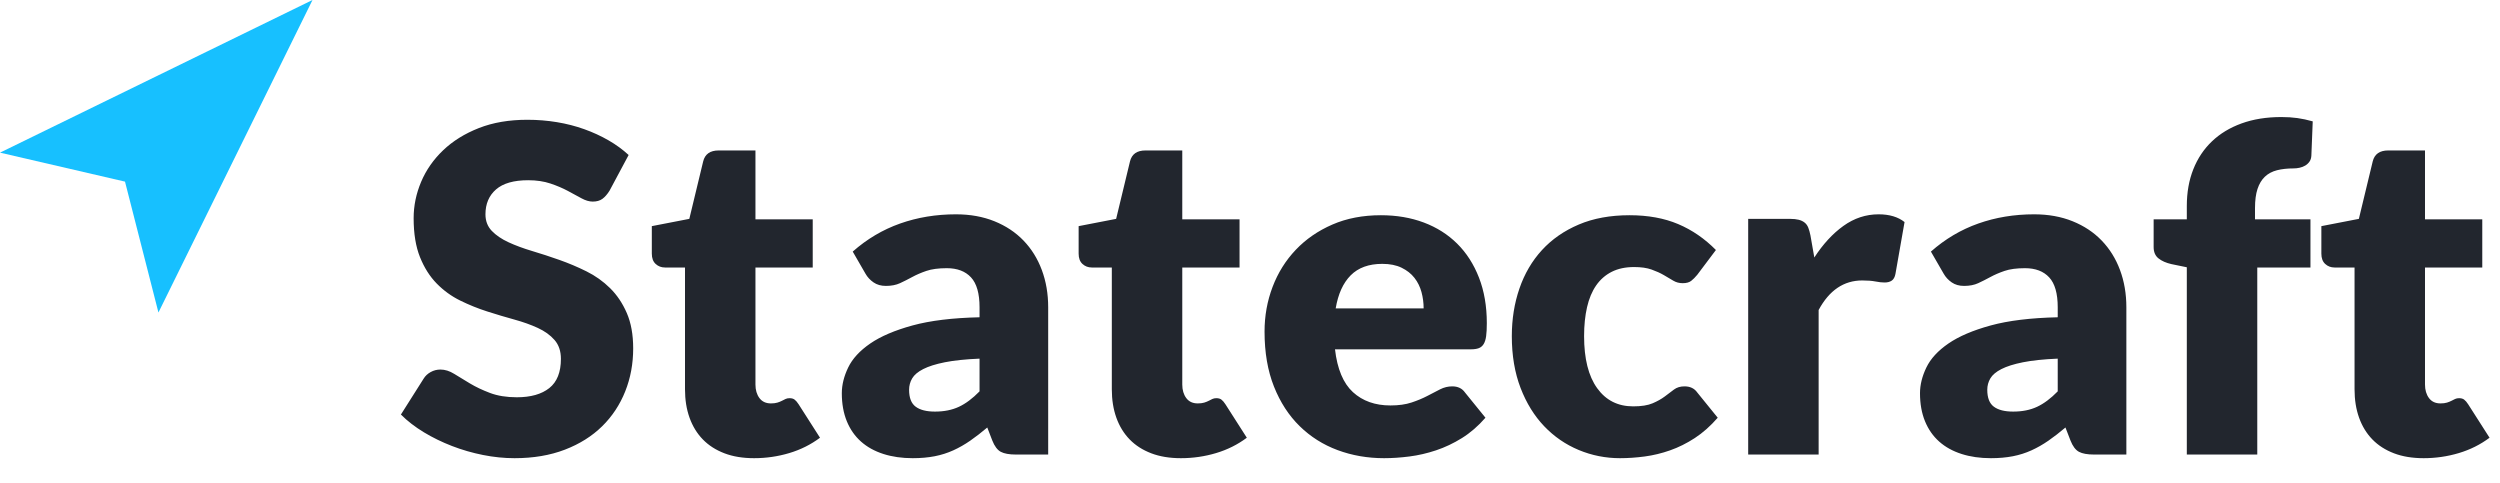
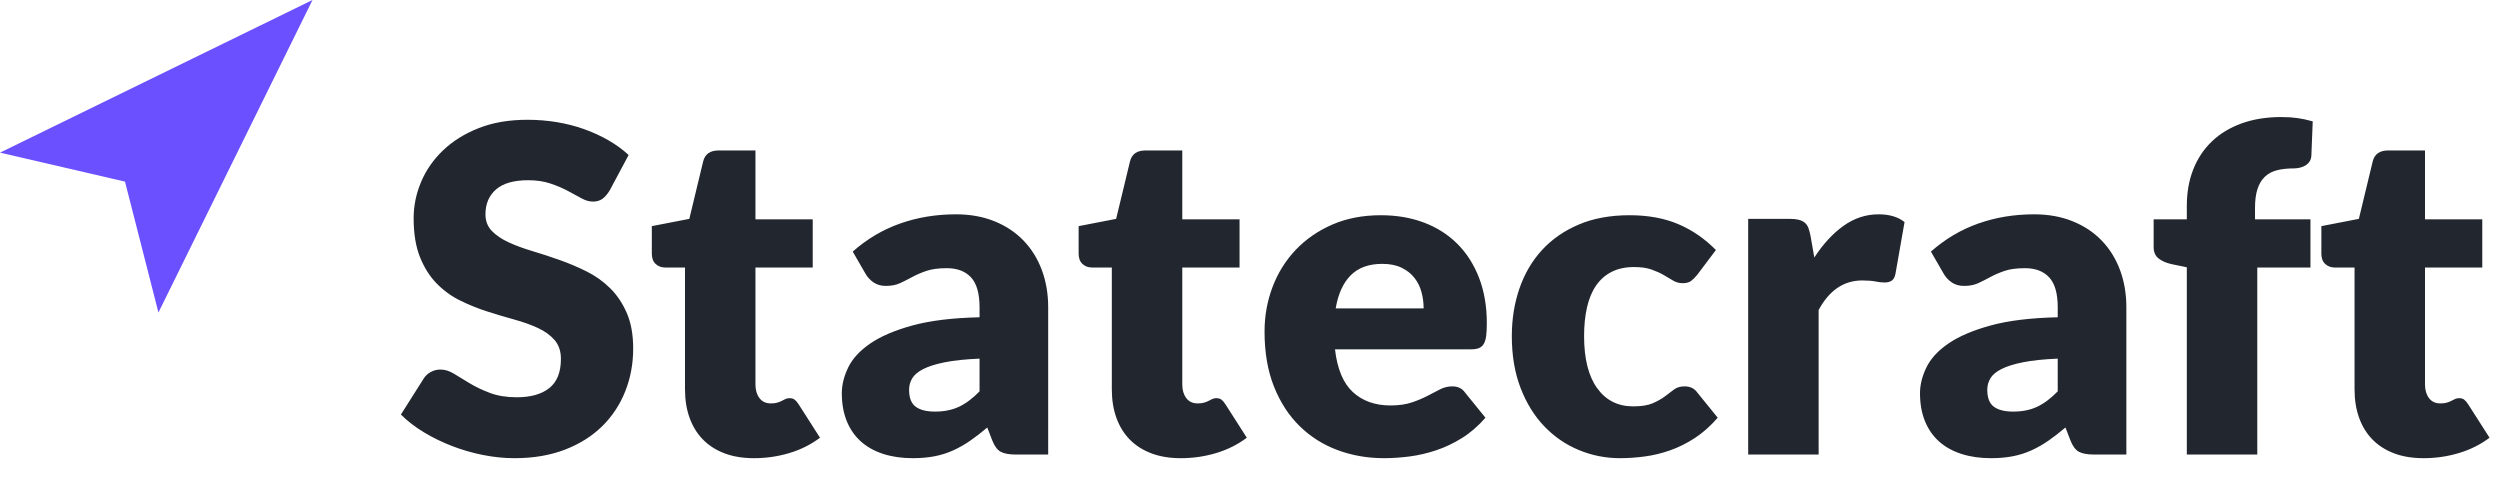
<svg xmlns="http://www.w3.org/2000/svg" width="88px" height="17px" viewBox="0 0 88 17" version="1.1">
  <defs />
-   <g id="Statecraft-v1" stroke="none" stroke-width="1" fill="none" fill-rule="evenodd">
-     <g id="Front-Page-—-Desktop" transform="translate(-188, -32)">
-       <g id="Header-Navigation" transform="translate(188, 32)">
-         <g id="Logo">
-           <path d="M21.456,6.712 C21.376,6.84 21.292,6.936 21.204,7 C21.116,7.064 21.003,7.096 20.864,7.096 C20.741,7.096 20.609,7.057 20.468,6.98 C20.327,6.903 20.167,6.816 19.988,6.72 C19.809,6.624 19.605,6.537 19.376,6.46 C19.147,6.383 18.885,6.344 18.592,6.344 C18.085,6.344 17.708,6.452 17.46,6.668 C17.212,6.884 17.088,7.176 17.088,7.544 C17.088,7.779 17.163,7.973 17.312,8.128 C17.461,8.283 17.657,8.416 17.9,8.528 C18.143,8.64 18.42,8.743 18.732,8.836 C19.044,8.929 19.363,9.033 19.688,9.148 C20.013,9.263 20.332,9.397 20.644,9.552 C20.956,9.707 21.233,9.904 21.476,10.144 C21.719,10.384 21.915,10.676 22.064,11.02 C22.213,11.364 22.288,11.779 22.288,12.264 C22.288,12.803 22.195,13.307 22.008,13.776 C21.821,14.245 21.551,14.655 21.196,15.004 C20.841,15.353 20.404,15.628 19.884,15.828 C19.364,16.028 18.773,16.128 18.112,16.128 C17.749,16.128 17.38,16.091 17.004,16.016 C16.628,15.941 16.264,15.836 15.912,15.7 C15.56,15.564 15.229,15.403 14.92,15.216 C14.611,15.029 14.341,14.821 14.112,14.592 L14.912,13.328 C14.971,13.232 15.053,13.155 15.16,13.096 C15.267,13.037 15.381,13.008 15.504,13.008 C15.664,13.008 15.825,13.059 15.988,13.16 C16.151,13.261 16.335,13.373 16.54,13.496 C16.745,13.619 16.981,13.731 17.248,13.832 C17.515,13.933 17.829,13.984 18.192,13.984 C18.683,13.984 19.064,13.876 19.336,13.66 C19.608,13.444 19.744,13.101 19.744,12.632 C19.744,12.36 19.669,12.139 19.52,11.968 C19.371,11.797 19.175,11.656 18.932,11.544 C18.689,11.432 18.413,11.333 18.104,11.248 C17.795,11.163 17.477,11.068 17.152,10.964 C16.827,10.86 16.509,10.732 16.2,10.58 C15.891,10.428 15.615,10.228 15.372,9.98 C15.129,9.732 14.933,9.423 14.784,9.052 C14.635,8.681 14.56,8.224 14.56,7.68 C14.56,7.243 14.648,6.816 14.824,6.4 C15,5.984 15.259,5.613 15.6,5.288 C15.941,4.963 16.36,4.703 16.856,4.508 C17.352,4.313 17.92,4.216 18.56,4.216 C18.917,4.216 19.265,4.244 19.604,4.3 C19.943,4.356 20.264,4.439 20.568,4.548 C20.872,4.657 21.156,4.788 21.42,4.94 C21.684,5.092 21.92,5.264 22.128,5.456 L21.456,6.712 Z M26.544,16.128 C26.149,16.128 25.801,16.071 25.5,15.956 C25.199,15.841 24.945,15.679 24.74,15.468 C24.535,15.257 24.379,15.003 24.272,14.704 C24.165,14.405 24.112,14.072 24.112,13.704 L24.112,9.416 L23.408,9.416 C23.28,9.416 23.171,9.375 23.08,9.292 C22.989,9.209 22.944,9.088 22.944,8.928 L22.944,7.96 L24.264,7.704 L24.752,5.68 C24.816,5.424 24.997,5.296 25.296,5.296 L26.592,5.296 L26.592,7.72 L28.608,7.72 L28.608,9.416 L26.592,9.416 L26.592,13.536 C26.592,13.728 26.639,13.887 26.732,14.012 C26.825,14.137 26.96,14.2 27.136,14.2 C27.227,14.2 27.303,14.191 27.364,14.172 C27.425,14.153 27.479,14.132 27.524,14.108 C27.569,14.084 27.612,14.063 27.652,14.044 C27.692,14.025 27.739,14.016 27.792,14.016 C27.867,14.016 27.927,14.033 27.972,14.068 C28.017,14.103 28.064,14.157 28.112,14.232 L28.864,15.408 C28.544,15.648 28.184,15.828 27.784,15.948 C27.384,16.068 26.971,16.128 26.544,16.128 Z M35.76,16 C35.525,16 35.348,15.968 35.228,15.904 C35.108,15.84 35.008,15.707 34.928,15.504 L34.752,15.048 C34.544,15.224 34.344,15.379 34.152,15.512 C33.96,15.645 33.761,15.759 33.556,15.852 C33.351,15.945 33.132,16.015 32.9,16.06 C32.668,16.105 32.411,16.128 32.128,16.128 C31.749,16.128 31.405,16.079 31.096,15.98 C30.787,15.881 30.524,15.736 30.308,15.544 C30.092,15.352 29.925,15.113 29.808,14.828 C29.691,14.543 29.632,14.213 29.632,13.84 C29.632,13.547 29.707,13.245 29.856,12.936 C30.005,12.627 30.264,12.345 30.632,12.092 C31,11.839 31.496,11.627 32.12,11.456 C32.744,11.285 33.531,11.189 34.48,11.168 L34.48,10.816 C34.48,10.331 34.38,9.98 34.18,9.764 C33.98,9.548 33.696,9.44 33.328,9.44 C33.035,9.44 32.795,9.472 32.608,9.536 C32.421,9.6 32.255,9.672 32.108,9.752 C31.961,9.832 31.819,9.904 31.68,9.968 C31.541,10.032 31.376,10.064 31.184,10.064 C31.013,10.064 30.868,10.023 30.748,9.94 C30.628,9.857 30.533,9.755 30.464,9.632 L30.016,8.856 C30.517,8.413 31.073,8.084 31.684,7.868 C32.295,7.652 32.949,7.544 33.648,7.544 C34.149,7.544 34.601,7.625 35.004,7.788 C35.407,7.951 35.748,8.177 36.028,8.468 C36.308,8.759 36.523,9.104 36.672,9.504 C36.821,9.904 36.896,10.341 36.896,10.816 L36.896,16 L35.76,16 Z M32.912,14.488 C33.232,14.488 33.512,14.432 33.752,14.32 C33.992,14.208 34.235,14.027 34.48,13.776 L34.48,12.624 C33.984,12.645 33.576,12.688 33.256,12.752 C32.936,12.816 32.683,12.896 32.496,12.992 C32.309,13.088 32.18,13.197 32.108,13.32 C32.036,13.443 32,13.576 32,13.72 C32,14.003 32.077,14.201 32.232,14.316 C32.387,14.431 32.613,14.488 32.912,14.488 Z M41.568,16.128 C41.173,16.128 40.825,16.071 40.524,15.956 C40.223,15.841 39.969,15.679 39.764,15.468 C39.559,15.257 39.403,15.003 39.296,14.704 C39.189,14.405 39.136,14.072 39.136,13.704 L39.136,9.416 L38.432,9.416 C38.304,9.416 38.195,9.375 38.104,9.292 C38.013,9.209 37.968,9.088 37.968,8.928 L37.968,7.96 L39.288,7.704 L39.776,5.68 C39.84,5.424 40.021,5.296 40.32,5.296 L41.616,5.296 L41.616,7.72 L43.632,7.72 L43.632,9.416 L41.616,9.416 L41.616,13.536 C41.616,13.728 41.663,13.887 41.756,14.012 C41.849,14.137 41.984,14.2 42.16,14.2 C42.251,14.2 42.327,14.191 42.388,14.172 C42.449,14.153 42.503,14.132 42.548,14.108 C42.593,14.084 42.636,14.063 42.676,14.044 C42.716,14.025 42.763,14.016 42.816,14.016 C42.891,14.016 42.951,14.033 42.996,14.068 C43.041,14.103 43.088,14.157 43.136,14.232 L43.888,15.408 C43.568,15.648 43.208,15.828 42.808,15.948 C42.408,16.068 41.995,16.128 41.568,16.128 Z M48.608,7.576 C49.157,7.576 49.66,7.661 50.116,7.832 C50.572,8.003 50.964,8.251 51.292,8.576 C51.62,8.901 51.876,9.3 52.06,9.772 C52.244,10.244 52.336,10.779 52.336,11.376 C52.336,11.563 52.328,11.715 52.312,11.832 C52.296,11.949 52.267,12.043 52.224,12.112 C52.181,12.181 52.124,12.229 52.052,12.256 C51.98,12.283 51.888,12.296 51.776,12.296 L46.992,12.296 C47.072,12.989 47.283,13.492 47.624,13.804 C47.965,14.116 48.405,14.272 48.944,14.272 C49.232,14.272 49.48,14.237 49.688,14.168 C49.896,14.099 50.081,14.021 50.244,13.936 C50.407,13.851 50.556,13.773 50.692,13.704 C50.828,13.635 50.971,13.6 51.12,13.6 C51.317,13.6 51.467,13.672 51.568,13.816 L52.288,14.704 C52.032,14.997 51.756,15.236 51.46,15.42 C51.164,15.604 50.86,15.748 50.548,15.852 C50.236,15.956 49.924,16.028 49.612,16.068 C49.3,16.108 49.003,16.128 48.72,16.128 C48.139,16.128 47.593,16.033 47.084,15.844 C46.575,15.655 46.129,15.373 45.748,15 C45.367,14.627 45.065,14.163 44.844,13.608 C44.623,13.053 44.512,12.408 44.512,11.672 C44.512,11.117 44.607,10.592 44.796,10.096 C44.985,9.6 45.257,9.165 45.612,8.792 C45.967,8.419 46.396,8.123 46.9,7.904 C47.404,7.685 47.973,7.576 48.608,7.576 Z M48.656,9.288 C48.181,9.288 47.811,9.423 47.544,9.692 C47.277,9.961 47.101,10.349 47.016,10.856 L50.112,10.856 C50.112,10.659 50.087,10.467 50.036,10.28 C49.985,10.093 49.903,9.927 49.788,9.78 C49.673,9.633 49.523,9.515 49.336,9.424 C49.149,9.333 48.923,9.288 48.656,9.288 Z M59.744,9.672 C59.669,9.763 59.597,9.835 59.528,9.888 C59.459,9.941 59.36,9.968 59.232,9.968 C59.109,9.968 58.999,9.939 58.9,9.88 C58.801,9.821 58.691,9.756 58.568,9.684 C58.445,9.612 58.301,9.547 58.136,9.488 C57.971,9.429 57.765,9.4 57.52,9.4 C57.216,9.4 56.953,9.456 56.732,9.568 C56.511,9.68 56.328,9.84 56.184,10.048 C56.04,10.256 55.933,10.511 55.864,10.812 C55.795,11.113 55.76,11.453 55.76,11.832 C55.76,12.627 55.913,13.237 56.22,13.664 C56.527,14.091 56.949,14.304 57.488,14.304 C57.776,14.304 58.004,14.268 58.172,14.196 C58.34,14.124 58.483,14.044 58.6,13.956 C58.717,13.868 58.825,13.787 58.924,13.712 C59.023,13.637 59.147,13.6 59.296,13.6 C59.493,13.6 59.643,13.672 59.744,13.816 L60.464,14.704 C60.208,14.997 59.939,15.236 59.656,15.42 C59.373,15.604 59.084,15.748 58.788,15.852 C58.492,15.956 58.195,16.028 57.896,16.068 C57.597,16.108 57.307,16.128 57.024,16.128 C56.517,16.128 56.033,16.032 55.572,15.84 C55.111,15.648 54.705,15.369 54.356,15.004 C54.007,14.639 53.729,14.189 53.524,13.656 C53.319,13.123 53.216,12.515 53.216,11.832 C53.216,11.235 53.305,10.676 53.484,10.156 C53.663,9.636 53.927,9.185 54.276,8.804 C54.625,8.423 55.057,8.123 55.572,7.904 C56.087,7.685 56.683,7.576 57.36,7.576 C58.011,7.576 58.581,7.68 59.072,7.888 C59.563,8.096 60.005,8.4 60.4,8.8 L59.744,9.672 Z M61.536,16 L61.536,7.704 L63.008,7.704 C63.131,7.704 63.233,7.715 63.316,7.736 C63.399,7.757 63.468,7.791 63.524,7.836 C63.58,7.881 63.623,7.941 63.652,8.016 C63.681,8.091 63.707,8.181 63.728,8.288 L63.864,9.064 C64.168,8.595 64.509,8.224 64.888,7.952 C65.267,7.68 65.68,7.544 66.128,7.544 C66.507,7.544 66.811,7.635 67.04,7.816 L66.72,9.64 C66.699,9.752 66.656,9.831 66.592,9.876 C66.528,9.921 66.443,9.944 66.336,9.944 C66.245,9.944 66.139,9.932 66.016,9.908 C65.893,9.884 65.739,9.872 65.552,9.872 C64.901,9.872 64.389,10.219 64.016,10.912 L64.016,16 L61.536,16 Z M73.712,16 C73.477,16 73.3,15.968 73.18,15.904 C73.06,15.84 72.96,15.707 72.88,15.504 L72.704,15.048 C72.496,15.224 72.296,15.379 72.104,15.512 C71.912,15.645 71.713,15.759 71.508,15.852 C71.303,15.945 71.084,16.015 70.852,16.06 C70.62,16.105 70.363,16.128 70.08,16.128 C69.701,16.128 69.357,16.079 69.048,15.98 C68.739,15.881 68.476,15.736 68.26,15.544 C68.044,15.352 67.877,15.113 67.76,14.828 C67.643,14.543 67.584,14.213 67.584,13.84 C67.584,13.547 67.659,13.245 67.808,12.936 C67.957,12.627 68.216,12.345 68.584,12.092 C68.952,11.839 69.448,11.627 70.072,11.456 C70.696,11.285 71.483,11.189 72.432,11.168 L72.432,10.816 C72.432,10.331 72.332,9.98 72.132,9.764 C71.932,9.548 71.648,9.44 71.28,9.44 C70.987,9.44 70.747,9.472 70.56,9.536 C70.373,9.6 70.207,9.672 70.06,9.752 C69.913,9.832 69.771,9.904 69.632,9.968 C69.493,10.032 69.328,10.064 69.136,10.064 C68.965,10.064 68.82,10.023 68.7,9.94 C68.58,9.857 68.485,9.755 68.416,9.632 L67.968,8.856 C68.469,8.413 69.025,8.084 69.636,7.868 C70.247,7.652 70.901,7.544 71.6,7.544 C72.101,7.544 72.553,7.625 72.956,7.788 C73.359,7.951 73.7,8.177 73.98,8.468 C74.26,8.759 74.475,9.104 74.624,9.504 C74.773,9.904 74.848,10.341 74.848,10.816 L74.848,16 L73.712,16 Z M70.864,14.488 C71.184,14.488 71.464,14.432 71.704,14.32 C71.944,14.208 72.187,14.027 72.432,13.776 L72.432,12.624 C71.936,12.645 71.528,12.688 71.208,12.752 C70.888,12.816 70.635,12.896 70.448,12.992 C70.261,13.088 70.132,13.197 70.06,13.32 C69.988,13.443 69.952,13.576 69.952,13.72 C69.952,14.003 70.029,14.201 70.184,14.316 C70.339,14.431 70.565,14.488 70.864,14.488 Z M76.976,16 L76.976,9.408 L76.432,9.296 C76.245,9.253 76.095,9.187 75.98,9.096 C75.865,9.005 75.808,8.872 75.808,8.696 L75.808,7.72 L76.976,7.72 L76.976,7.248 C76.976,6.773 77.052,6.344 77.204,5.96 C77.356,5.576 77.575,5.248 77.86,4.976 C78.145,4.704 78.493,4.493 78.904,4.344 C79.315,4.195 79.781,4.12 80.304,4.12 C80.507,4.12 80.695,4.132 80.868,4.156 C81.041,4.18 81.221,4.219 81.408,4.272 L81.36,5.48 C81.355,5.565 81.332,5.636 81.292,5.692 C81.252,5.748 81.203,5.793 81.144,5.828 C81.085,5.863 81.02,5.888 80.948,5.904 C80.876,5.92 80.805,5.928 80.736,5.928 C80.517,5.928 80.323,5.949 80.152,5.992 C79.981,6.035 79.839,6.111 79.724,6.22 C79.609,6.329 79.523,6.473 79.464,6.652 C79.405,6.831 79.376,7.056 79.376,7.328 L79.376,7.72 L81.328,7.72 L81.328,9.416 L79.456,9.416 L79.456,16 L76.976,16 Z M85.312,16.128 C84.917,16.128 84.569,16.071 84.268,15.956 C83.967,15.841 83.713,15.679 83.508,15.468 C83.303,15.257 83.147,15.003 83.04,14.704 C82.933,14.405 82.88,14.072 82.88,13.704 L82.88,9.416 L82.176,9.416 C82.048,9.416 81.939,9.375 81.848,9.292 C81.757,9.209 81.712,9.088 81.712,8.928 L81.712,7.96 L83.032,7.704 L83.52,5.68 C83.584,5.424 83.765,5.296 84.064,5.296 L85.36,5.296 L85.36,7.72 L87.376,7.72 L87.376,9.416 L85.36,9.416 L85.36,13.536 C85.36,13.728 85.407,13.887 85.5,14.012 C85.593,14.137 85.728,14.2 85.904,14.2 C85.995,14.2 86.071,14.191 86.132,14.172 C86.193,14.153 86.247,14.132 86.292,14.108 C86.337,14.084 86.38,14.063 86.42,14.044 C86.46,14.025 86.507,14.016 86.56,14.016 C86.635,14.016 86.695,14.033 86.74,14.068 C86.785,14.103 86.832,14.157 86.88,14.232 L87.632,15.408 C87.312,15.648 86.952,15.828 86.552,15.948 C86.152,16.068 85.739,16.128 85.312,16.128 Z" id="Text" fill="#22262E" />
-           <polygon id="Arrow" fill="#17C0FF" points="4.4 6.393 0 5.373 11 0 5.577 11" />
-         </g>
+   <g id="Front-Page-—-Desktop" stroke="none" stroke-width="1" fill="none" fill-rule="evenodd" transform="translate(-188, -32)">
+     <g id="Header-Navigation" transform="translate(188, 32)">
+       <g id="Logo">
+         <path d="M21.456,6.712 C21.376,6.84 21.292,6.936 21.204,7 C21.116,7.064 21.003,7.096 20.864,7.096 C20.741,7.096 20.609,7.057 20.468,6.98 C20.327,6.903 20.167,6.816 19.988,6.72 C19.809,6.624 19.605,6.537 19.376,6.46 C19.147,6.383 18.885,6.344 18.592,6.344 C18.085,6.344 17.708,6.452 17.46,6.668 C17.212,6.884 17.088,7.176 17.088,7.544 C17.088,7.779 17.163,7.973 17.312,8.128 C17.461,8.283 17.657,8.416 17.9,8.528 C18.143,8.64 18.42,8.743 18.732,8.836 C19.044,8.929 19.363,9.033 19.688,9.148 C20.013,9.263 20.332,9.397 20.644,9.552 C20.956,9.707 21.233,9.904 21.476,10.144 C21.719,10.384 21.915,10.676 22.064,11.02 C22.213,11.364 22.288,11.779 22.288,12.264 C22.288,12.803 22.195,13.307 22.008,13.776 C21.821,14.245 21.551,14.655 21.196,15.004 C20.841,15.353 20.404,15.628 19.884,15.828 C19.364,16.028 18.773,16.128 18.112,16.128 C17.749,16.128 17.38,16.091 17.004,16.016 C16.628,15.941 16.264,15.836 15.912,15.7 C15.56,15.564 15.229,15.403 14.92,15.216 C14.611,15.029 14.341,14.821 14.112,14.592 L14.912,13.328 C14.971,13.232 15.053,13.155 15.16,13.096 C15.267,13.037 15.381,13.008 15.504,13.008 C15.664,13.008 15.825,13.059 15.988,13.16 C16.151,13.261 16.335,13.373 16.54,13.496 C16.745,13.619 16.981,13.731 17.248,13.832 C17.515,13.933 17.829,13.984 18.192,13.984 C18.683,13.984 19.064,13.876 19.336,13.66 C19.608,13.444 19.744,13.101 19.744,12.632 C19.744,12.36 19.669,12.139 19.52,11.968 C19.371,11.797 19.175,11.656 18.932,11.544 C18.689,11.432 18.413,11.333 18.104,11.248 C17.795,11.163 17.477,11.068 17.152,10.964 C16.827,10.86 16.509,10.732 16.2,10.58 C15.891,10.428 15.615,10.228 15.372,9.98 C15.129,9.732 14.933,9.423 14.784,9.052 C14.635,8.681 14.56,8.224 14.56,7.68 C14.56,7.243 14.648,6.816 14.824,6.4 C15,5.984 15.259,5.613 15.6,5.288 C15.941,4.963 16.36,4.703 16.856,4.508 C17.352,4.313 17.92,4.216 18.56,4.216 C18.917,4.216 19.265,4.244 19.604,4.3 C19.943,4.356 20.264,4.439 20.568,4.548 C20.872,4.657 21.156,4.788 21.42,4.94 C21.684,5.092 21.92,5.264 22.128,5.456 L21.456,6.712 Z M26.544,16.128 C26.149,16.128 25.801,16.071 25.5,15.956 C25.199,15.841 24.945,15.679 24.74,15.468 C24.535,15.257 24.379,15.003 24.272,14.704 C24.165,14.405 24.112,14.072 24.112,13.704 L24.112,9.416 L23.408,9.416 C23.28,9.416 23.171,9.375 23.08,9.292 C22.989,9.209 22.944,9.088 22.944,8.928 L22.944,7.96 L24.264,7.704 L24.752,5.68 C24.816,5.424 24.997,5.296 25.296,5.296 L26.592,5.296 L26.592,7.72 L28.608,7.72 L28.608,9.416 L26.592,9.416 L26.592,13.536 C26.592,13.728 26.639,13.887 26.732,14.012 C26.825,14.137 26.96,14.2 27.136,14.2 C27.227,14.2 27.303,14.191 27.364,14.172 C27.425,14.153 27.479,14.132 27.524,14.108 C27.569,14.084 27.612,14.063 27.652,14.044 C27.692,14.025 27.739,14.016 27.792,14.016 C27.867,14.016 27.927,14.033 27.972,14.068 C28.017,14.103 28.064,14.157 28.112,14.232 L28.864,15.408 C28.544,15.648 28.184,15.828 27.784,15.948 C27.384,16.068 26.971,16.128 26.544,16.128 Z M35.76,16 C35.525,16 35.348,15.968 35.228,15.904 C35.108,15.84 35.008,15.707 34.928,15.504 L34.752,15.048 C34.544,15.224 34.344,15.379 34.152,15.512 C33.96,15.645 33.761,15.759 33.556,15.852 C33.351,15.945 33.132,16.015 32.9,16.06 C32.668,16.105 32.411,16.128 32.128,16.128 C31.749,16.128 31.405,16.079 31.096,15.98 C30.787,15.881 30.524,15.736 30.308,15.544 C30.092,15.352 29.925,15.113 29.808,14.828 C29.691,14.543 29.632,14.213 29.632,13.84 C29.632,13.547 29.707,13.245 29.856,12.936 C30.005,12.627 30.264,12.345 30.632,12.092 C31,11.839 31.496,11.627 32.12,11.456 C32.744,11.285 33.531,11.189 34.48,11.168 L34.48,10.816 C34.48,10.331 34.38,9.98 34.18,9.764 C33.98,9.548 33.696,9.44 33.328,9.44 C33.035,9.44 32.795,9.472 32.608,9.536 C32.421,9.6 32.255,9.672 32.108,9.752 C31.961,9.832 31.819,9.904 31.68,9.968 C31.541,10.032 31.376,10.064 31.184,10.064 C31.013,10.064 30.868,10.023 30.748,9.94 C30.628,9.857 30.533,9.755 30.464,9.632 L30.016,8.856 C30.517,8.413 31.073,8.084 31.684,7.868 C32.295,7.652 32.949,7.544 33.648,7.544 C34.149,7.544 34.601,7.625 35.004,7.788 C35.407,7.951 35.748,8.177 36.028,8.468 C36.308,8.759 36.523,9.104 36.672,9.504 C36.821,9.904 36.896,10.341 36.896,10.816 L36.896,16 L35.76,16 Z M32.912,14.488 C33.232,14.488 33.512,14.432 33.752,14.32 C33.992,14.208 34.235,14.027 34.48,13.776 L34.48,12.624 C33.984,12.645 33.576,12.688 33.256,12.752 C32.936,12.816 32.683,12.896 32.496,12.992 C32.309,13.088 32.18,13.197 32.108,13.32 C32.036,13.443 32,13.576 32,13.72 C32,14.003 32.077,14.201 32.232,14.316 C32.387,14.431 32.613,14.488 32.912,14.488 Z M41.568,16.128 C41.173,16.128 40.825,16.071 40.524,15.956 C40.223,15.841 39.969,15.679 39.764,15.468 C39.559,15.257 39.403,15.003 39.296,14.704 C39.189,14.405 39.136,14.072 39.136,13.704 L39.136,9.416 L38.432,9.416 C38.304,9.416 38.195,9.375 38.104,9.292 C38.013,9.209 37.968,9.088 37.968,8.928 L37.968,7.96 L39.288,7.704 L39.776,5.68 C39.84,5.424 40.021,5.296 40.32,5.296 L41.616,5.296 L41.616,7.72 L43.632,7.72 L43.632,9.416 L41.616,9.416 L41.616,13.536 C41.616,13.728 41.663,13.887 41.756,14.012 C41.849,14.137 41.984,14.2 42.16,14.2 C42.251,14.2 42.327,14.191 42.388,14.172 C42.449,14.153 42.503,14.132 42.548,14.108 C42.593,14.084 42.636,14.063 42.676,14.044 C42.716,14.025 42.763,14.016 42.816,14.016 C42.891,14.016 42.951,14.033 42.996,14.068 C43.041,14.103 43.088,14.157 43.136,14.232 L43.888,15.408 C43.568,15.648 43.208,15.828 42.808,15.948 C42.408,16.068 41.995,16.128 41.568,16.128 Z M48.608,7.576 C49.157,7.576 49.66,7.661 50.116,7.832 C50.572,8.003 50.964,8.251 51.292,8.576 C51.62,8.901 51.876,9.3 52.06,9.772 C52.244,10.244 52.336,10.779 52.336,11.376 C52.336,11.563 52.328,11.715 52.312,11.832 C52.296,11.949 52.267,12.043 52.224,12.112 C52.181,12.181 52.124,12.229 52.052,12.256 C51.98,12.283 51.888,12.296 51.776,12.296 L46.992,12.296 C47.072,12.989 47.283,13.492 47.624,13.804 C47.965,14.116 48.405,14.272 48.944,14.272 C49.232,14.272 49.48,14.237 49.688,14.168 C49.896,14.099 50.081,14.021 50.244,13.936 C50.407,13.851 50.556,13.773 50.692,13.704 C50.828,13.635 50.971,13.6 51.12,13.6 C51.317,13.6 51.467,13.672 51.568,13.816 L52.288,14.704 C52.032,14.997 51.756,15.236 51.46,15.42 C51.164,15.604 50.86,15.748 50.548,15.852 C50.236,15.956 49.924,16.028 49.612,16.068 C49.3,16.108 49.003,16.128 48.72,16.128 C48.139,16.128 47.593,16.033 47.084,15.844 C46.575,15.655 46.129,15.373 45.748,15 C45.367,14.627 45.065,14.163 44.844,13.608 C44.623,13.053 44.512,12.408 44.512,11.672 C44.512,11.117 44.607,10.592 44.796,10.096 C44.985,9.6 45.257,9.165 45.612,8.792 C45.967,8.419 46.396,8.123 46.9,7.904 C47.404,7.685 47.973,7.576 48.608,7.576 Z M48.656,9.288 C48.181,9.288 47.811,9.423 47.544,9.692 C47.277,9.961 47.101,10.349 47.016,10.856 L50.112,10.856 C50.112,10.659 50.087,10.467 50.036,10.28 C49.985,10.093 49.903,9.927 49.788,9.78 C49.673,9.633 49.523,9.515 49.336,9.424 C49.149,9.333 48.923,9.288 48.656,9.288 Z M59.744,9.672 C59.669,9.763 59.597,9.835 59.528,9.888 C59.459,9.941 59.36,9.968 59.232,9.968 C59.109,9.968 58.999,9.939 58.9,9.88 C58.801,9.821 58.691,9.756 58.568,9.684 C58.445,9.612 58.301,9.547 58.136,9.488 C57.971,9.429 57.765,9.4 57.52,9.4 C57.216,9.4 56.953,9.456 56.732,9.568 C56.511,9.68 56.328,9.84 56.184,10.048 C56.04,10.256 55.933,10.511 55.864,10.812 C55.795,11.113 55.76,11.453 55.76,11.832 C55.76,12.627 55.913,13.237 56.22,13.664 C56.527,14.091 56.949,14.304 57.488,14.304 C57.776,14.304 58.004,14.268 58.172,14.196 C58.34,14.124 58.483,14.044 58.6,13.956 C58.717,13.868 58.825,13.787 58.924,13.712 C59.023,13.637 59.147,13.6 59.296,13.6 C59.493,13.6 59.643,13.672 59.744,13.816 L60.464,14.704 C60.208,14.997 59.939,15.236 59.656,15.42 C59.373,15.604 59.084,15.748 58.788,15.852 C58.492,15.956 58.195,16.028 57.896,16.068 C57.597,16.108 57.307,16.128 57.024,16.128 C56.517,16.128 56.033,16.032 55.572,15.84 C55.111,15.648 54.705,15.369 54.356,15.004 C54.007,14.639 53.729,14.189 53.524,13.656 C53.319,13.123 53.216,12.515 53.216,11.832 C53.216,11.235 53.305,10.676 53.484,10.156 C53.663,9.636 53.927,9.185 54.276,8.804 C54.625,8.423 55.057,8.123 55.572,7.904 C56.087,7.685 56.683,7.576 57.36,7.576 C58.011,7.576 58.581,7.68 59.072,7.888 C59.563,8.096 60.005,8.4 60.4,8.8 L59.744,9.672 Z M61.536,16 L61.536,7.704 L63.008,7.704 C63.131,7.704 63.233,7.715 63.316,7.736 C63.399,7.757 63.468,7.791 63.524,7.836 C63.58,7.881 63.623,7.941 63.652,8.016 C63.681,8.091 63.707,8.181 63.728,8.288 L63.864,9.064 C64.168,8.595 64.509,8.224 64.888,7.952 C65.267,7.68 65.68,7.544 66.128,7.544 C66.507,7.544 66.811,7.635 67.04,7.816 L66.72,9.64 C66.699,9.752 66.656,9.831 66.592,9.876 C66.528,9.921 66.443,9.944 66.336,9.944 C66.245,9.944 66.139,9.932 66.016,9.908 C65.893,9.884 65.739,9.872 65.552,9.872 C64.901,9.872 64.389,10.219 64.016,10.912 L64.016,16 L61.536,16 Z M73.712,16 C73.477,16 73.3,15.968 73.18,15.904 C73.06,15.84 72.96,15.707 72.88,15.504 L72.704,15.048 C72.496,15.224 72.296,15.379 72.104,15.512 C71.912,15.645 71.713,15.759 71.508,15.852 C71.303,15.945 71.084,16.015 70.852,16.06 C70.62,16.105 70.363,16.128 70.08,16.128 C69.701,16.128 69.357,16.079 69.048,15.98 C68.739,15.881 68.476,15.736 68.26,15.544 C68.044,15.352 67.877,15.113 67.76,14.828 C67.643,14.543 67.584,14.213 67.584,13.84 C67.584,13.547 67.659,13.245 67.808,12.936 C67.957,12.627 68.216,12.345 68.584,12.092 C68.952,11.839 69.448,11.627 70.072,11.456 C70.696,11.285 71.483,11.189 72.432,11.168 L72.432,10.816 C72.432,10.331 72.332,9.98 72.132,9.764 C71.932,9.548 71.648,9.44 71.28,9.44 C70.987,9.44 70.747,9.472 70.56,9.536 C70.373,9.6 70.207,9.672 70.06,9.752 C69.913,9.832 69.771,9.904 69.632,9.968 C69.493,10.032 69.328,10.064 69.136,10.064 C68.965,10.064 68.82,10.023 68.7,9.94 C68.58,9.857 68.485,9.755 68.416,9.632 L67.968,8.856 C68.469,8.413 69.025,8.084 69.636,7.868 C70.247,7.652 70.901,7.544 71.6,7.544 C72.101,7.544 72.553,7.625 72.956,7.788 C73.359,7.951 73.7,8.177 73.98,8.468 C74.26,8.759 74.475,9.104 74.624,9.504 C74.773,9.904 74.848,10.341 74.848,10.816 L74.848,16 L73.712,16 Z M70.864,14.488 C71.184,14.488 71.464,14.432 71.704,14.32 C71.944,14.208 72.187,14.027 72.432,13.776 L72.432,12.624 C71.936,12.645 71.528,12.688 71.208,12.752 C70.888,12.816 70.635,12.896 70.448,12.992 C70.261,13.088 70.132,13.197 70.06,13.32 C69.988,13.443 69.952,13.576 69.952,13.72 C69.952,14.003 70.029,14.201 70.184,14.316 C70.339,14.431 70.565,14.488 70.864,14.488 Z M76.976,16 L76.976,9.408 L76.432,9.296 C76.245,9.253 76.095,9.187 75.98,9.096 C75.865,9.005 75.808,8.872 75.808,8.696 L75.808,7.72 L76.976,7.72 L76.976,7.248 C76.976,6.773 77.052,6.344 77.204,5.96 C77.356,5.576 77.575,5.248 77.86,4.976 C78.145,4.704 78.493,4.493 78.904,4.344 C79.315,4.195 79.781,4.12 80.304,4.12 C80.507,4.12 80.695,4.132 80.868,4.156 C81.041,4.18 81.221,4.219 81.408,4.272 L81.36,5.48 C81.355,5.565 81.332,5.636 81.292,5.692 C81.252,5.748 81.203,5.793 81.144,5.828 C81.085,5.863 81.02,5.888 80.948,5.904 C80.876,5.92 80.805,5.928 80.736,5.928 C80.517,5.928 80.323,5.949 80.152,5.992 C79.981,6.035 79.839,6.111 79.724,6.22 C79.609,6.329 79.523,6.473 79.464,6.652 C79.405,6.831 79.376,7.056 79.376,7.328 L79.376,7.72 L81.328,7.72 L81.328,9.416 L79.456,9.416 L79.456,16 L76.976,16 Z M85.312,16.128 C84.917,16.128 84.569,16.071 84.268,15.956 C83.967,15.841 83.713,15.679 83.508,15.468 C83.303,15.257 83.147,15.003 83.04,14.704 C82.933,14.405 82.88,14.072 82.88,13.704 L82.88,9.416 L82.176,9.416 C82.048,9.416 81.939,9.375 81.848,9.292 C81.757,9.209 81.712,9.088 81.712,8.928 L81.712,7.96 L83.032,7.704 L83.52,5.68 C83.584,5.424 83.765,5.296 84.064,5.296 L85.36,5.296 L85.36,7.72 L87.376,7.72 L87.376,9.416 L85.36,9.416 L85.36,13.536 C85.36,13.728 85.407,13.887 85.5,14.012 C85.593,14.137 85.728,14.2 85.904,14.2 C85.995,14.2 86.071,14.191 86.132,14.172 C86.193,14.153 86.247,14.132 86.292,14.108 C86.337,14.084 86.38,14.063 86.42,14.044 C86.46,14.025 86.507,14.016 86.56,14.016 C86.635,14.016 86.695,14.033 86.74,14.068 C86.785,14.103 86.832,14.157 86.88,14.232 L87.632,15.408 C87.312,15.648 86.952,15.828 86.552,15.948 C86.152,16.068 85.739,16.128 85.312,16.128 Z" id="Text" fill="#22262E" />
+         <polygon id="Arrow" fill="#6B50FF" points="4.4 6.393 0 5.373 11 0 5.577 11" />
      </g>
    </g>
  </g>
</svg>
